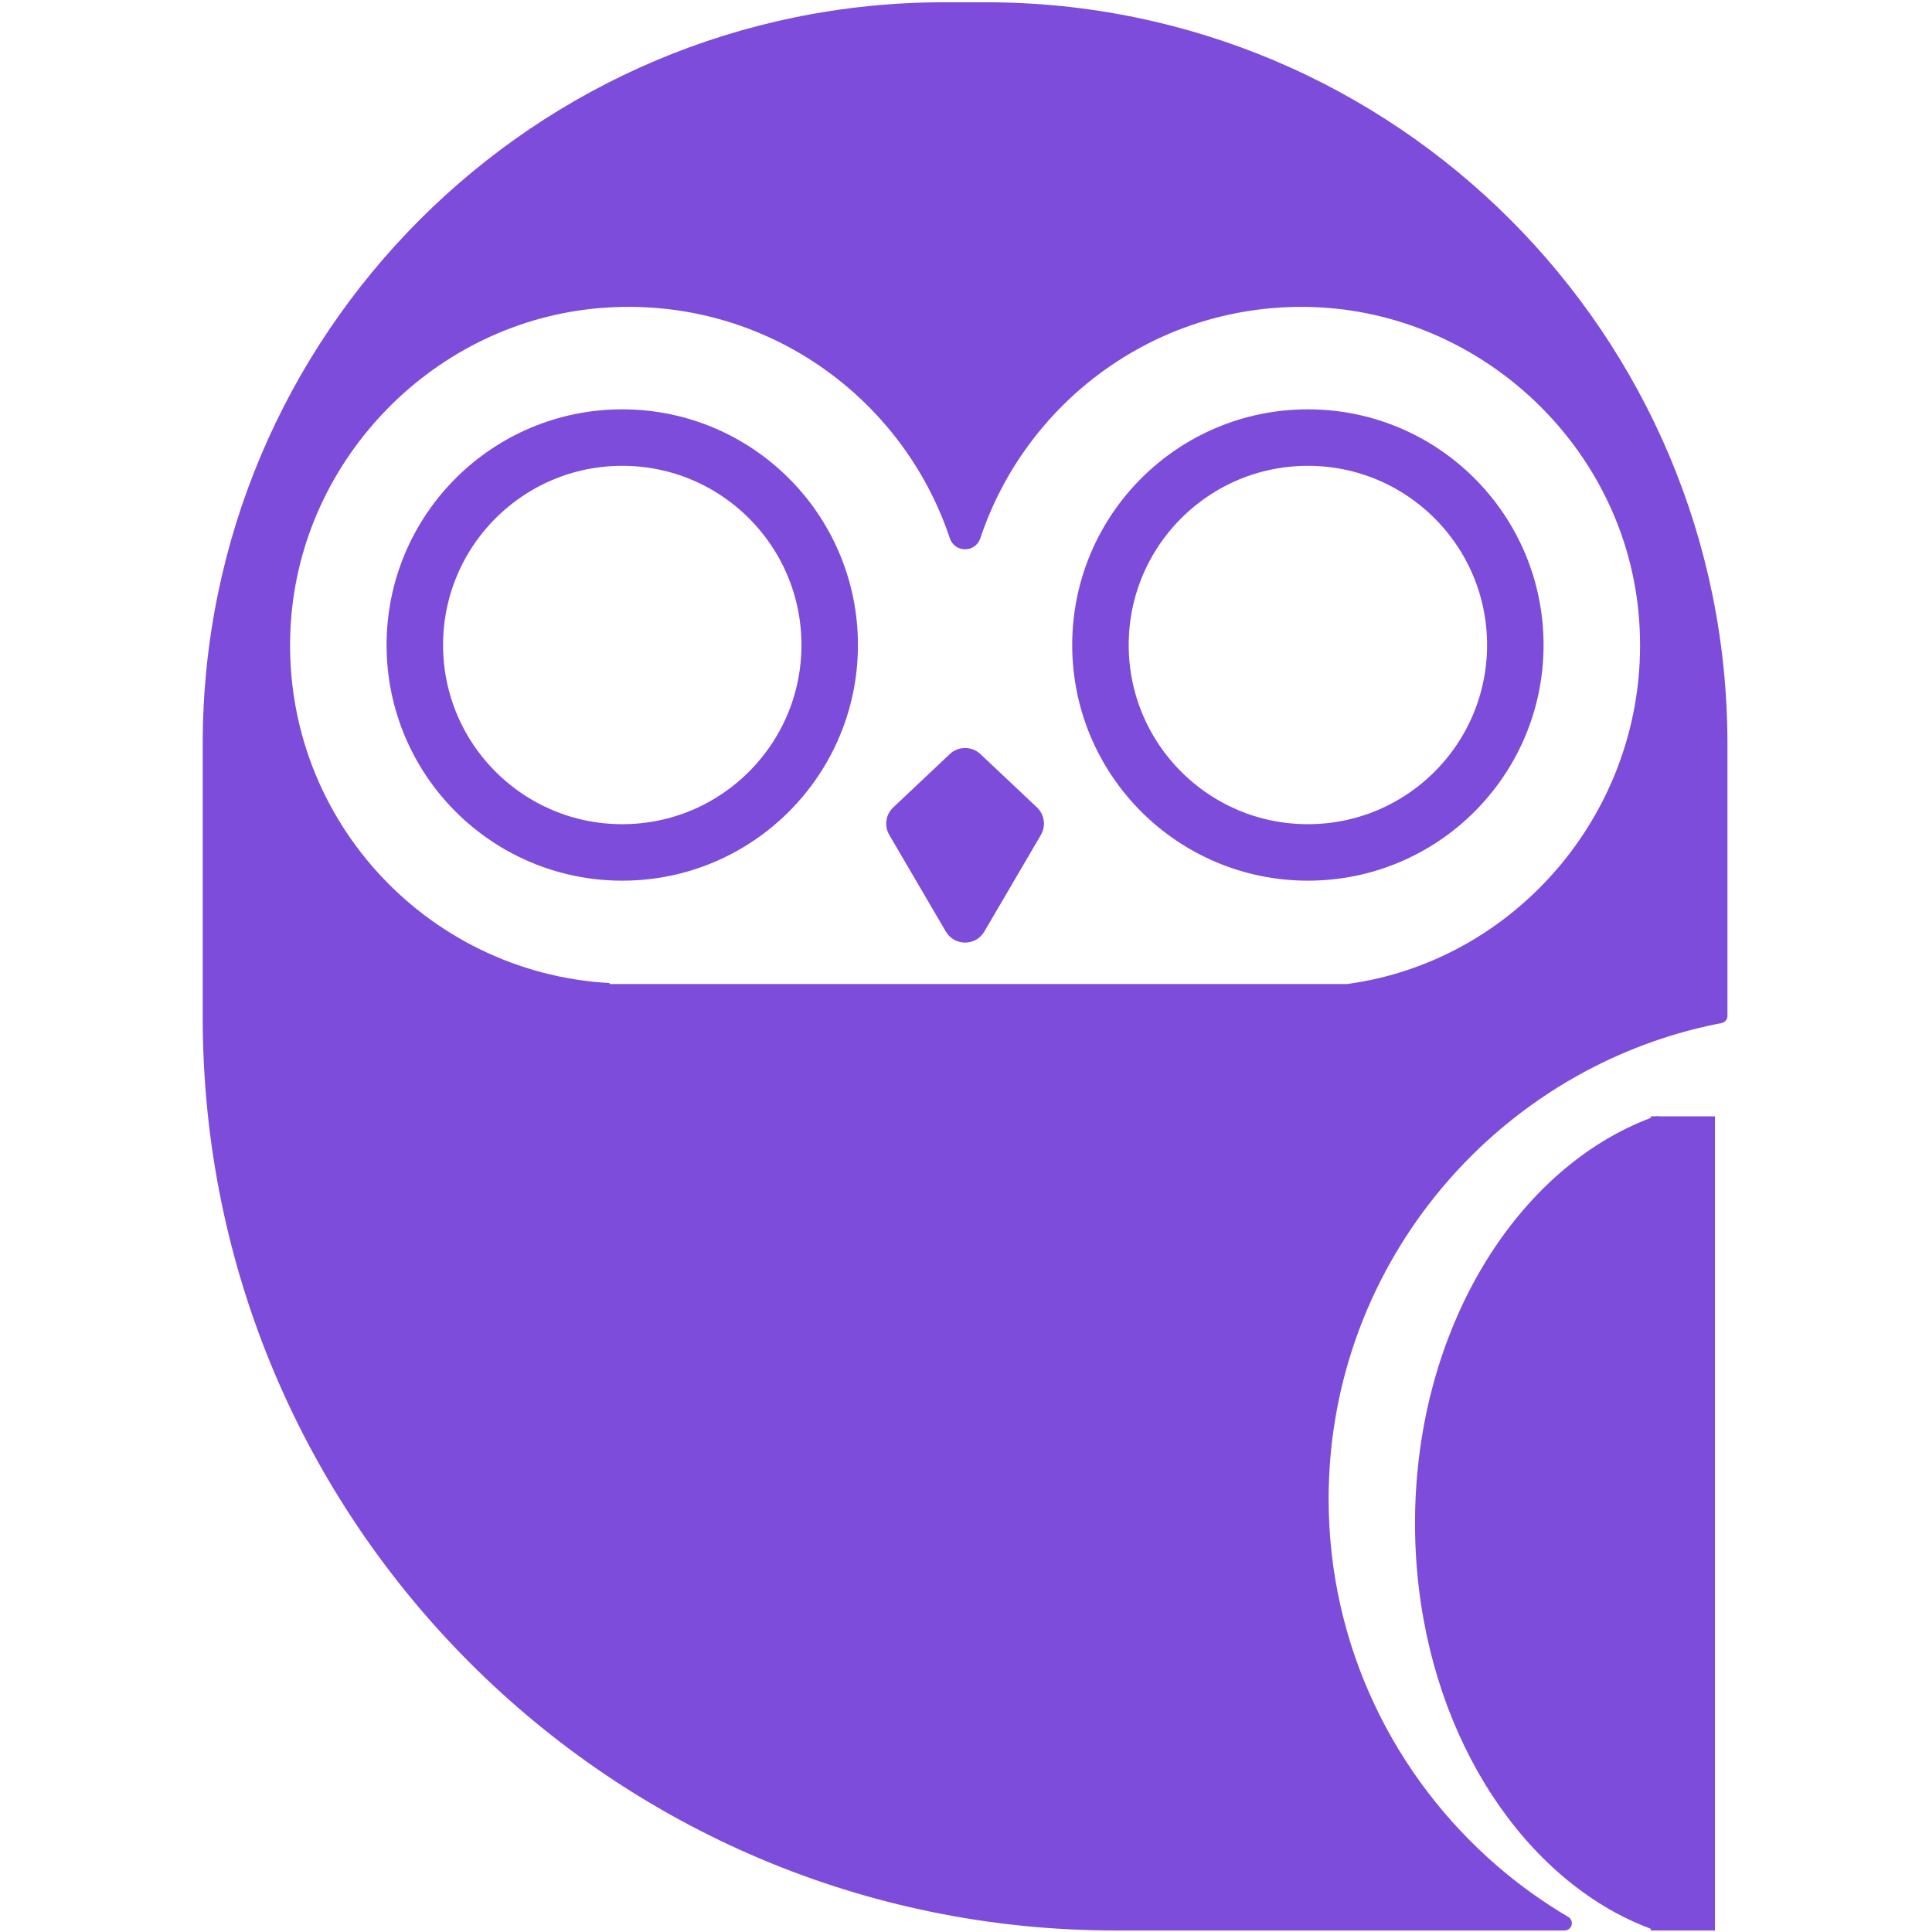
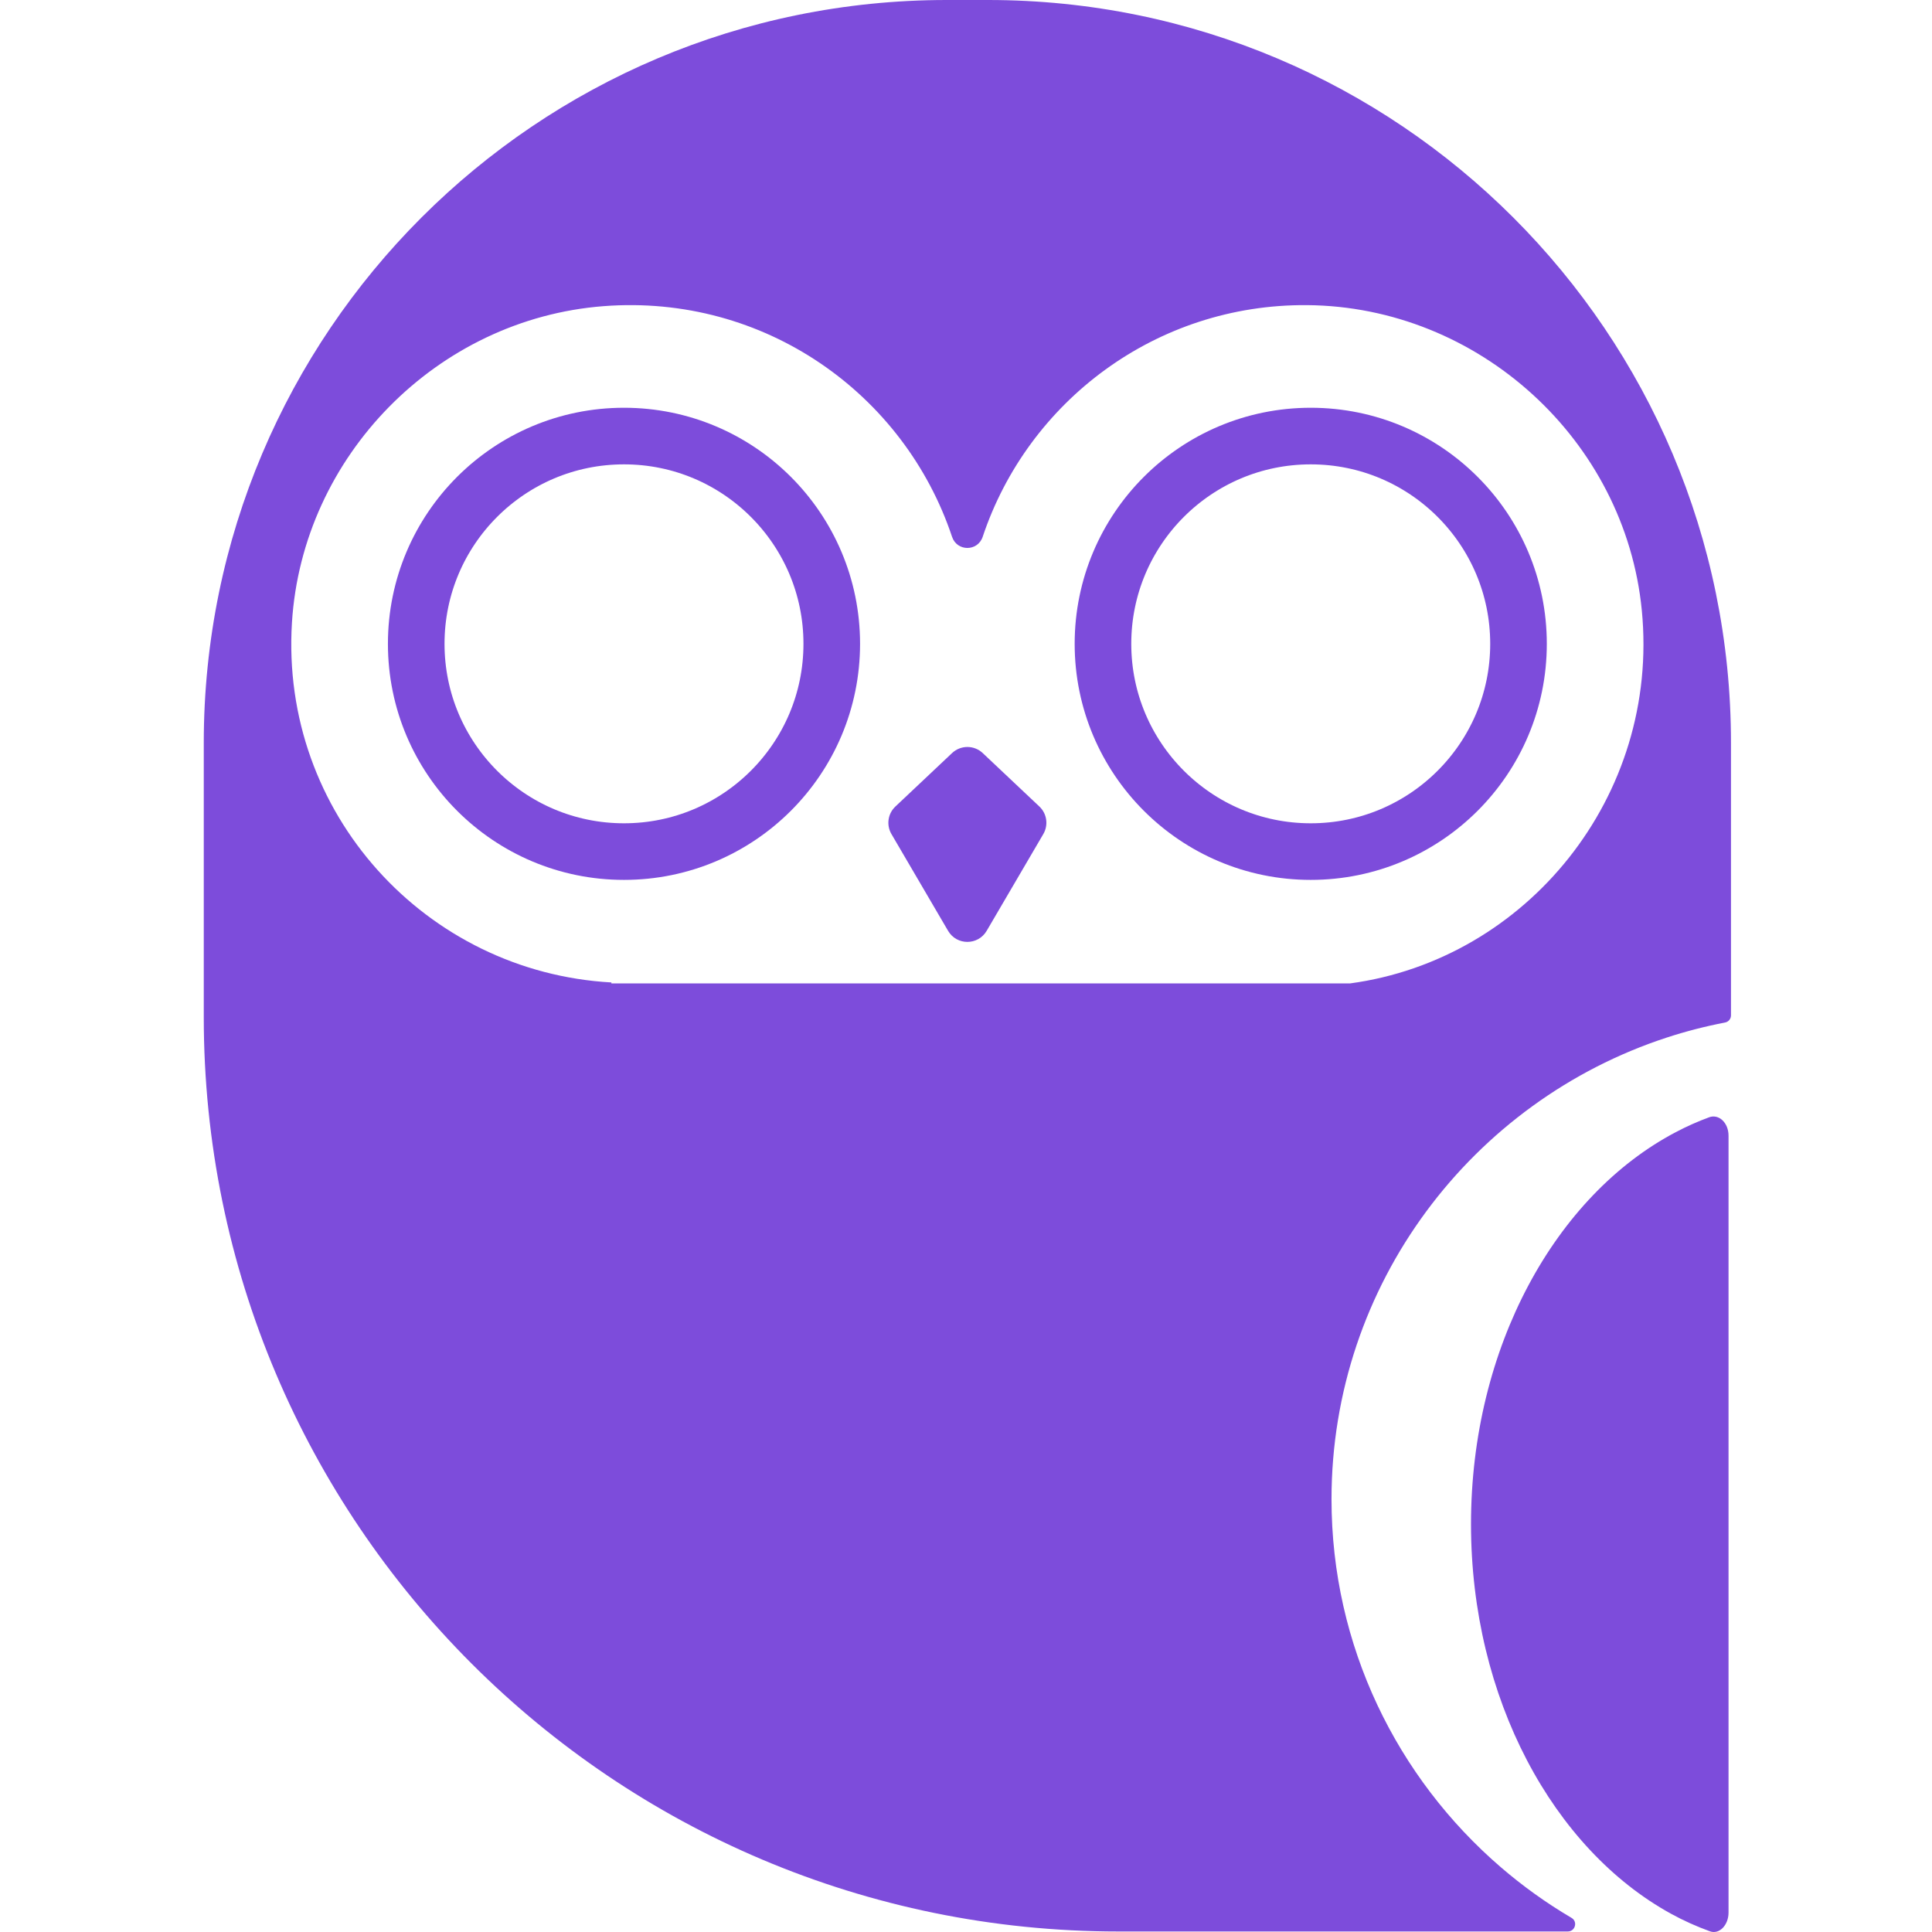
- <svg xmlns="http://www.w3.org/2000/svg" width="512" height="513" viewBox="0 0 512 513" fill="none">
-   <path d="M236.114 221.693L251.127 247.344C253.414 251.258 259.069 251.258 261.362 247.344L276.375 221.693C277.768 219.309 277.336 216.283 275.328 214.389L260.315 200.229C258.034 198.073 254.467 198.073 252.18 200.229L237.167 214.389C235.153 216.277 234.721 219.309 236.114 221.693Z" fill="#7D4CDB" />
-   <path d="M402.342 171.267C402.342 201.685 377.682 226.344 347.264 226.344C316.845 226.344 292.186 201.685 292.186 171.267C292.186 140.848 316.845 116.189 347.264 116.189C377.682 116.189 402.342 140.848 402.342 171.267Z" stroke="#7D4CDB" stroke-width="15" />
-   <path d="M220.297 171.267C220.297 201.685 195.638 226.344 165.219 226.344C134.801 226.344 110.142 201.685 110.142 171.267C110.142 140.848 134.801 116.189 165.219 116.189C195.638 116.189 220.297 140.848 220.297 171.267Z" stroke="#7D4CDB" stroke-width="15" />
-   <path d="M261.714 0.6H250.775C142.003 0.6 53.825 88.778 53.825 197.549V270.174C53.82 404.062 162.358 512.6 296.246 512.6H415.394C417.374 512.6 418.102 509.994 416.395 508.993C409.739 505.074 403.464 500.574 397.639 495.556C370.201 471.93 352.771 436.983 352.771 398.02C352.771 340.961 390.107 292.48 441.62 275.646C446.649 274.002 451.809 272.671 457.088 271.653C458.004 271.476 458.664 270.691 458.664 269.758V197.549C458.664 88.778 370.486 0.6 261.714 0.6ZM357.675 261.288H161.88V261.032C112.717 258.295 74.061 216.18 77.201 165.652C79.943 121.495 115.681 85.16 159.792 81.758C202.544 78.458 239.567 105.094 252.185 142.902C253.5 146.839 258.989 146.833 260.304 142.896C272.284 106.994 306.275 81.172 346.28 81.485C391.7 81.837 430.617 117.182 435.026 162.392C439.839 211.76 404.449 254.973 357.675 261.288Z" fill="#7D4CDB" />
-   <path d="M375.708 404.479C375.708 450.781 397.572 490.616 428.682 507.738C432.03 509.581 435.495 511.135 439.048 512.418C441.533 513.315 443.975 510.78 443.975 507.455V301.515C443.975 298.07 441.402 295.685 438.834 296.631C435.812 297.745 432.861 299.058 429.984 300.575C398.198 317.288 375.708 357.538 375.708 404.479Z" fill="#7D4CDB" />
-   <rect x="438.286" y="296.422" width="17.067" height="216.178" fill="#7D4CDB" />
+ <svg xmlns="http://www.w3.org/2000/svg" width="512" height="512" viewBox="0 0 512 512" fill="none">
+   <path d="M236.24 221.033L251.249 246.677C253.535 250.59 259.188 250.59 261.48 246.677L276.489 221.033C277.882 218.65 277.45 215.624 275.443 213.731L260.434 199.575C258.153 197.419 254.587 197.419 252.301 199.575L237.292 213.731C235.279 215.619 234.846 218.65 236.24 221.033Z" fill="#7D4CDB" />
+   <path d="M402.42 170.62C402.42 201.03 377.768 225.681 347.359 225.681C316.95 225.681 292.298 201.03 292.298 170.62C292.298 140.211 316.95 115.56 347.359 115.56C377.768 115.56 402.42 140.211 402.42 170.62Z" stroke="#7D4CDB" stroke-width="15" />
+   <path d="M220.425 170.62C220.425 201.03 195.773 225.681 165.364 225.681C134.955 225.681 110.303 201.03 110.303 170.62C110.303 140.211 134.955 115.56 165.364 115.56C195.773 115.56 220.425 140.211 220.425 170.62Z" stroke="#7D4CDB" stroke-width="15" />
+   <path d="M261.833 0H250.896C142.154 0 54 88.154 54 196.896V269.501C53.994 403.352 162.503 511.861 296.355 511.861H415.471C417.45 511.861 418.178 509.256 416.472 508.255C409.818 504.337 403.544 499.838 397.721 494.822C370.29 471.202 352.864 436.265 352.864 397.312C352.864 340.268 390.19 291.801 441.689 274.972C446.717 273.328 451.875 271.997 457.153 270.979C458.069 270.803 458.729 270.018 458.729 269.085V196.896C458.729 88.154 370.575 0 261.833 0ZM357.767 260.617H162.025V260.361C112.875 257.625 74.23 215.522 77.369 165.007C80.111 120.862 115.839 84.537 159.938 81.136C202.679 77.837 239.692 104.465 252.306 142.263C253.62 146.199 259.109 146.193 260.422 142.258C272.4 106.365 306.382 80.55 346.375 80.863C391.783 81.215 430.69 116.551 435.098 161.748C439.909 211.103 404.528 254.304 357.767 260.617Z" fill="#7D4CDB" />
+   <path d="M389.831 403.908C389.831 450.198 411.689 490.021 442.79 507.139C446.137 508.982 449.601 510.535 453.154 511.818C455.637 512.715 458.079 510.18 458.079 506.856V300.972C458.079 297.528 455.507 295.144 452.939 296.089C449.919 297.203 446.968 298.516 444.092 300.033C412.314 316.741 389.831 356.98 389.831 403.908Z" fill="#7D4CDB" />
</svg>
